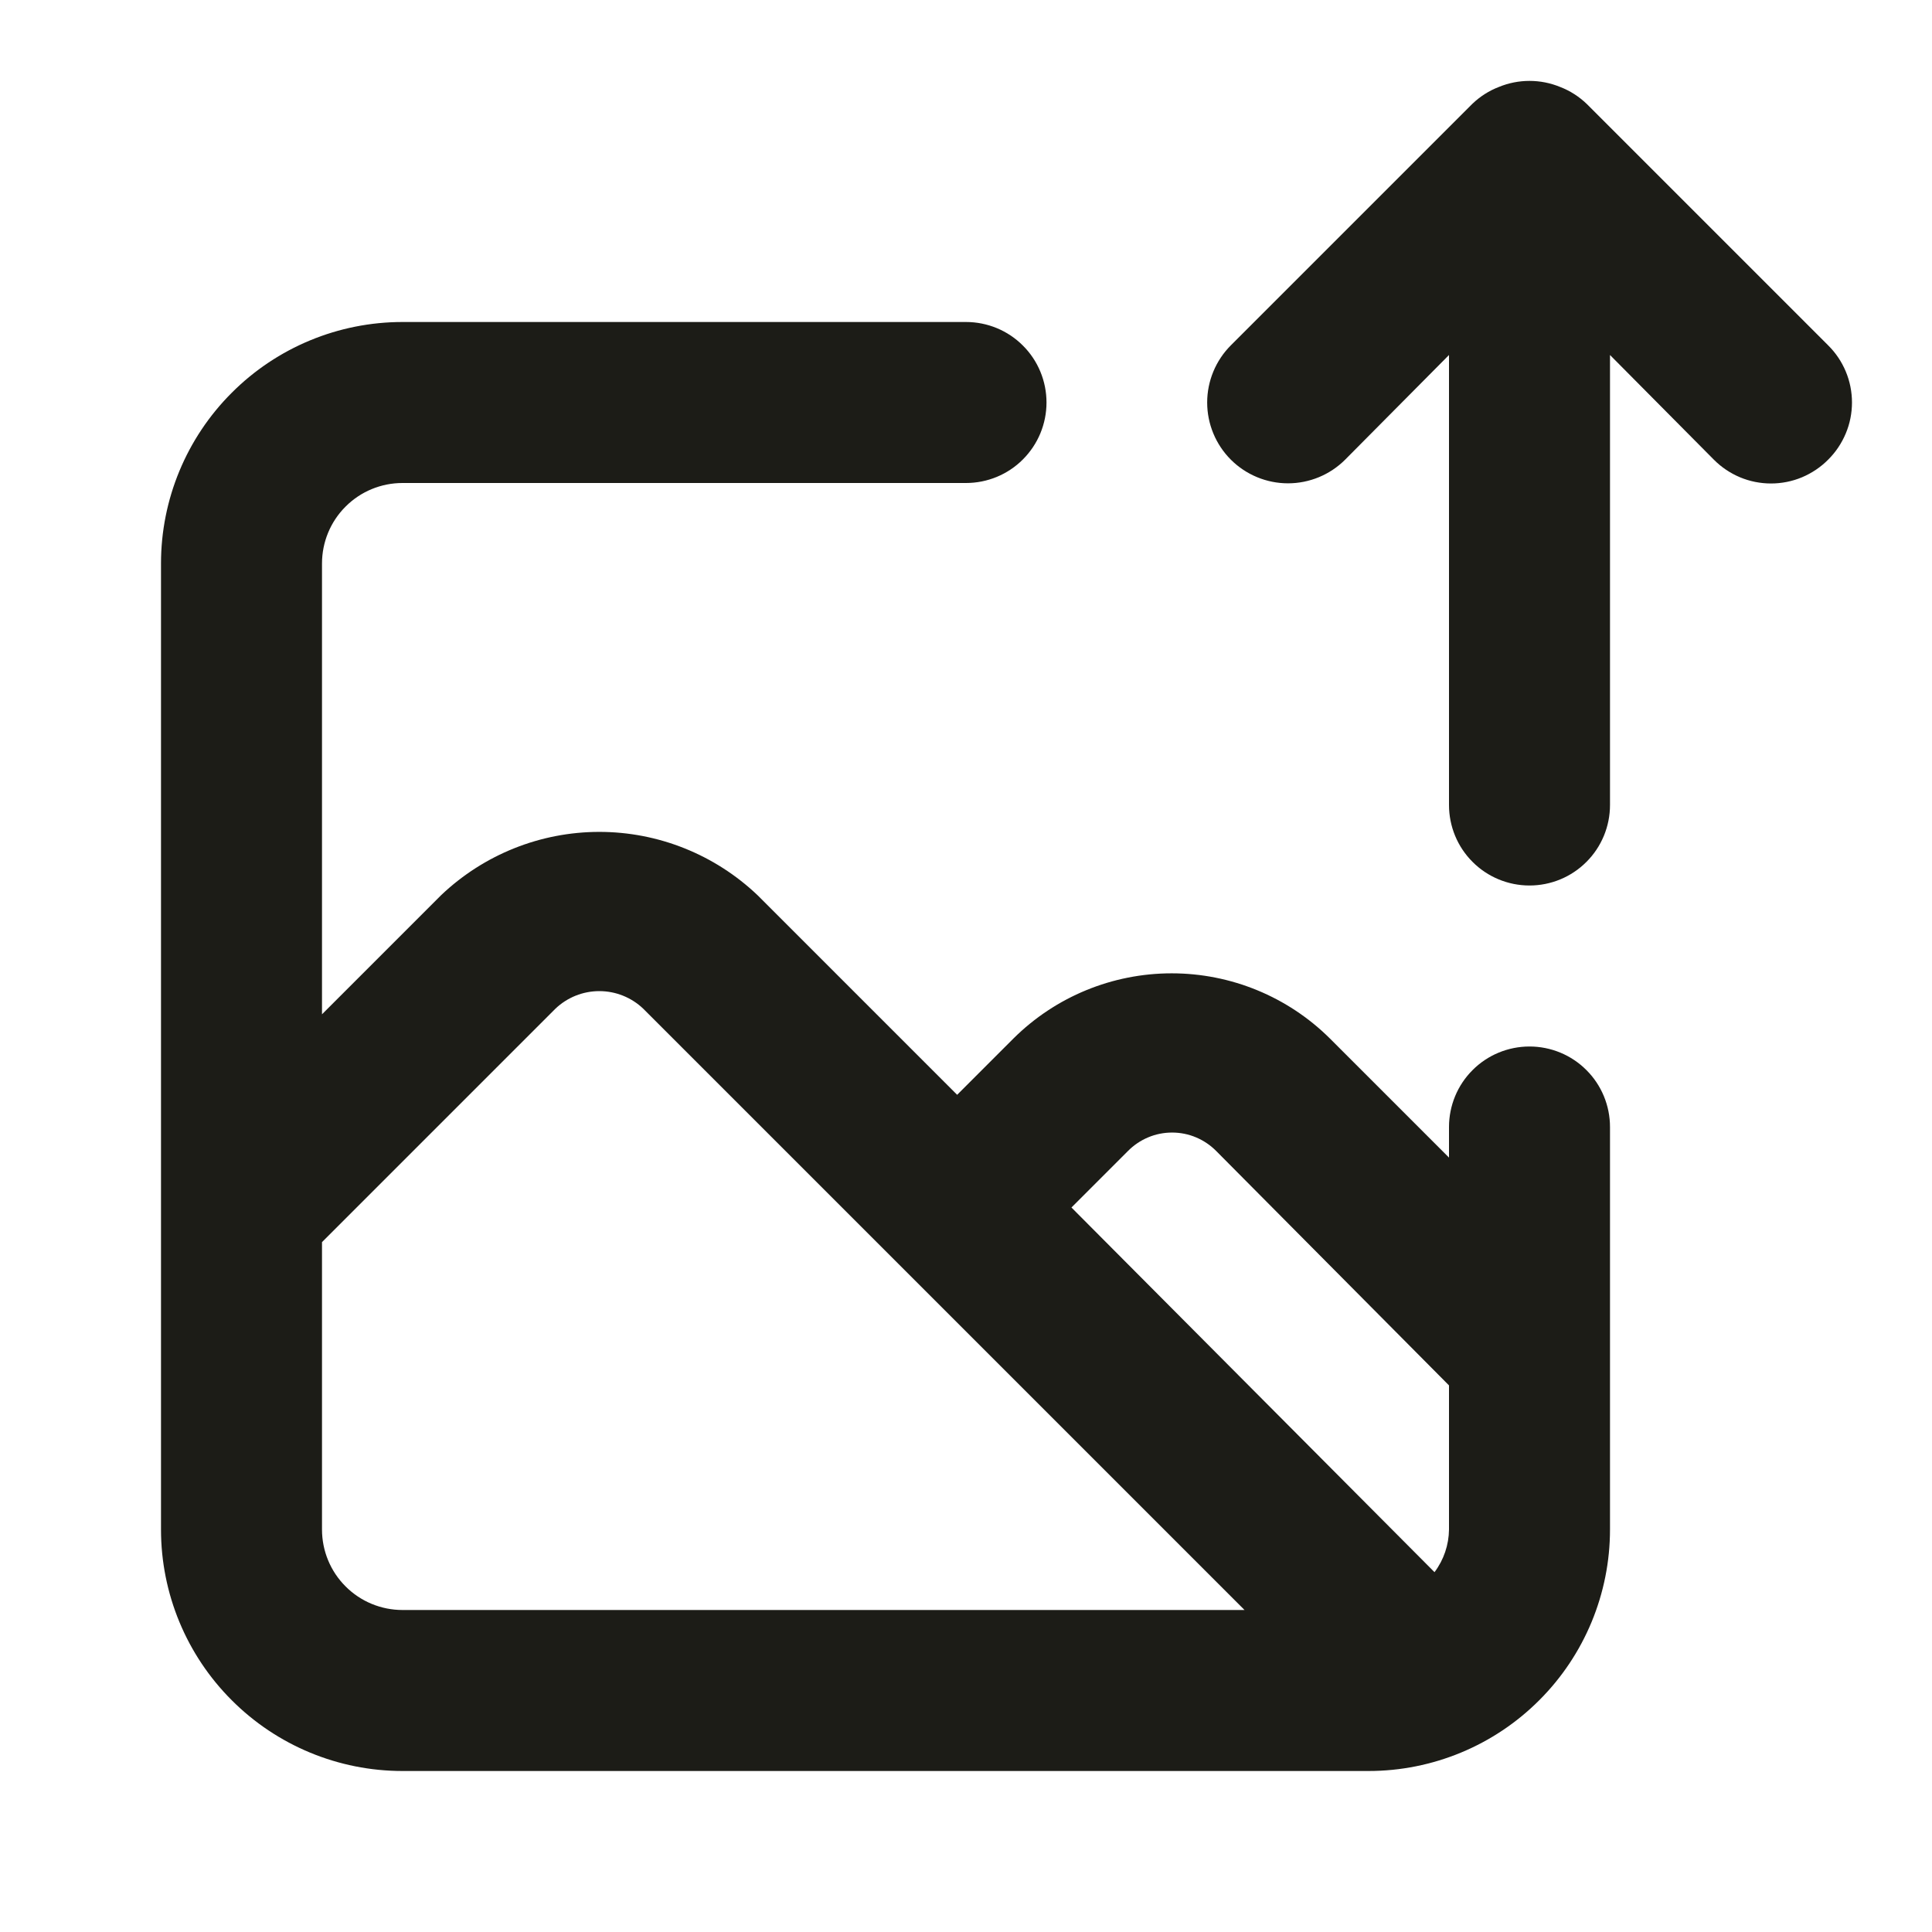
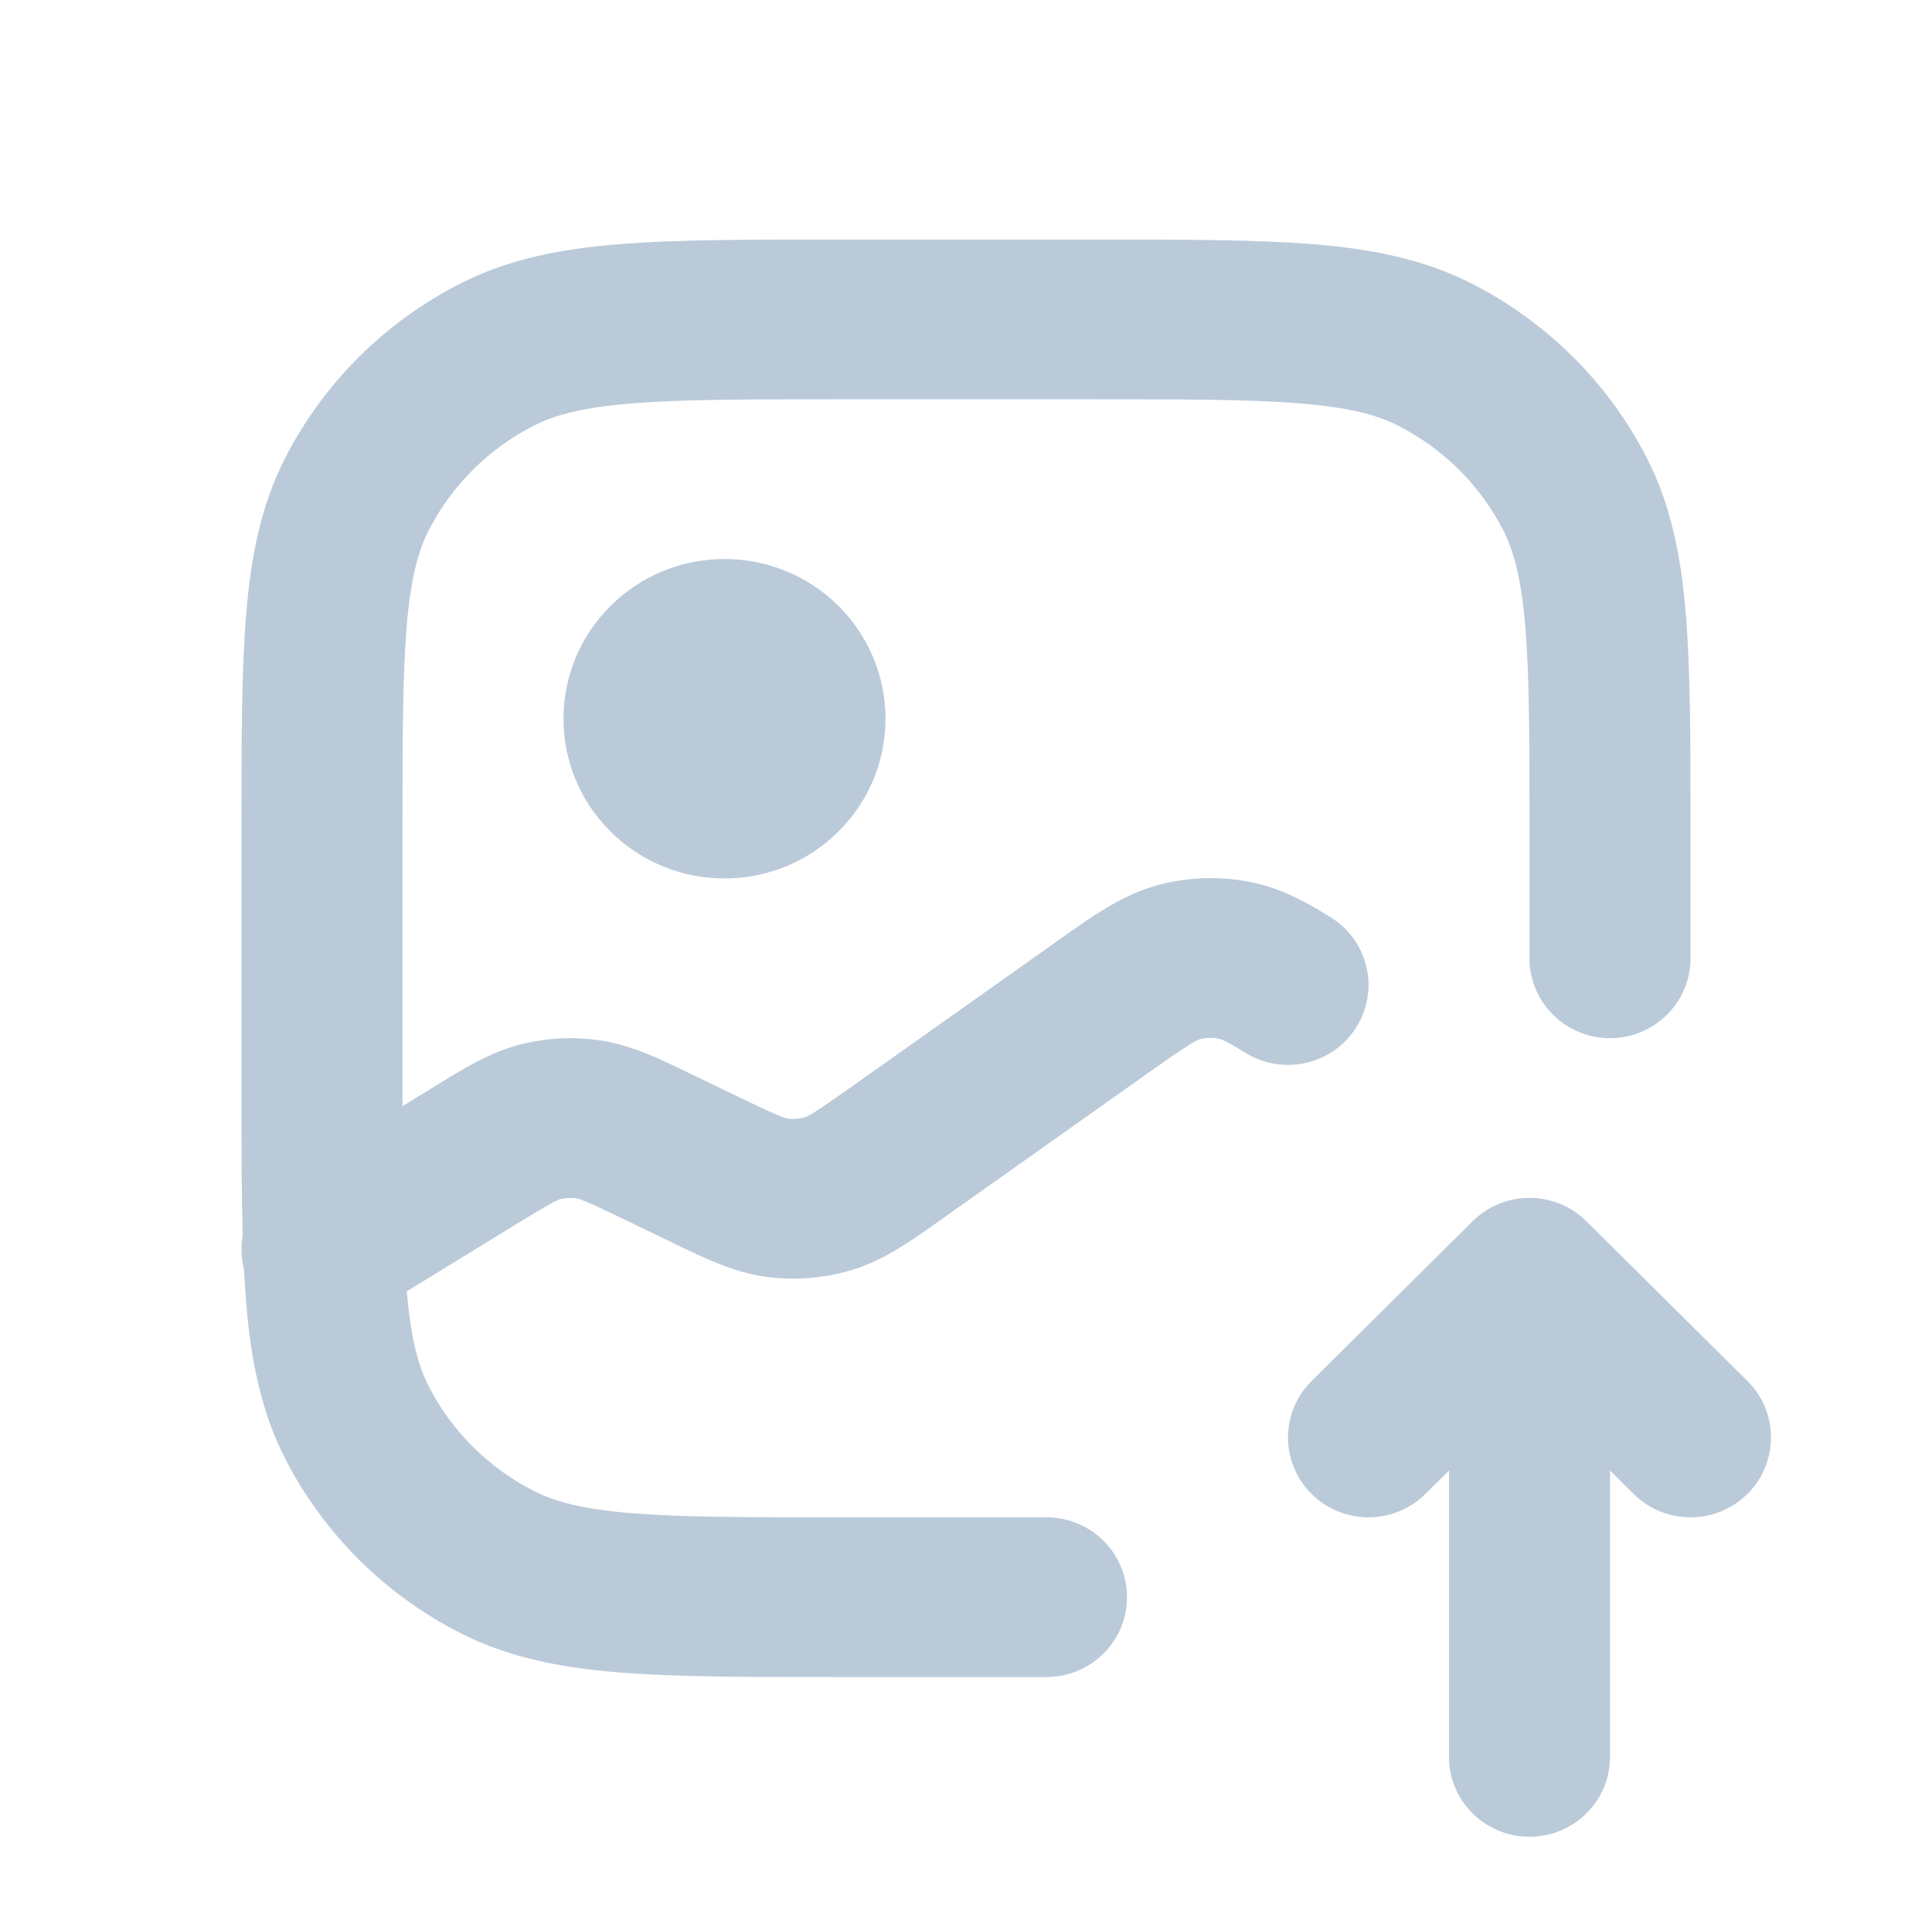
- <svg xmlns="http://www.w3.org/2000/svg" width="24" height="24" viewBox="0 0 24 24" fill="none">
-   <path d="M19 13C18.735 13 18.48 13.105 18.293 13.293C18.105 13.48 18 13.735 18 14V14.38L16.52 12.9C15.997 12.381 15.291 12.091 14.555 12.091C13.819 12.091 13.113 12.381 12.59 12.9L11.89 13.6L9.41 11.12C8.88 10.616 8.177 10.334 7.445 10.334C6.713 10.334 6.01 10.616 5.48 11.12L4 12.6V7C4 6.735 4.105 6.48 4.293 6.293C4.48 6.105 4.735 6 5 6H12C12.265 6 12.52 5.895 12.707 5.707C12.895 5.519 13 5.265 13 5C13 4.735 12.895 4.48 12.707 4.293C12.52 4.105 12.265 4 12 4H5C4.204 4 3.441 4.316 2.879 4.879C2.316 5.441 2 6.204 2 7V19C2 19.796 2.316 20.559 2.879 21.121C3.441 21.684 4.204 22 5 22H17C17.796 22 18.559 21.684 19.121 21.121C19.684 20.559 20 19.796 20 19V14C20 13.735 19.895 13.48 19.707 13.293C19.52 13.105 19.265 13 19 13ZM5 20C4.735 20 4.48 19.895 4.293 19.707C4.105 19.52 4 19.265 4 19V15.43L6.9 12.53C7.047 12.39 7.242 12.312 7.445 12.312C7.648 12.312 7.843 12.39 7.99 12.53L11.16 15.7L15.46 20H5ZM18 19C17.998 19.191 17.935 19.377 17.82 19.53L13.31 15L14.01 14.3C14.082 14.227 14.167 14.169 14.262 14.129C14.356 14.089 14.458 14.069 14.56 14.069C14.662 14.069 14.764 14.089 14.858 14.129C14.953 14.169 15.038 14.227 15.11 14.3L18 17.21V19ZM22.71 4.29L19.71 1.29C19.615 1.199 19.503 1.127 19.38 1.08C19.137 0.98 18.863 0.98 18.62 1.08C18.497 1.127 18.385 1.199 18.29 1.29L15.29 4.29C15.102 4.478 14.996 4.734 14.996 5C14.996 5.266 15.102 5.522 15.29 5.71C15.478 5.898 15.734 6.004 16 6.004C16.266 6.004 16.522 5.898 16.71 5.71L18 4.41V10C18 10.265 18.105 10.52 18.293 10.707C18.48 10.895 18.735 11 19 11C19.265 11 19.52 10.895 19.707 10.707C19.895 10.52 20 10.265 20 10V4.41L21.29 5.71C21.383 5.804 21.494 5.878 21.615 5.929C21.737 5.98 21.868 6.006 22 6.006C22.132 6.006 22.263 5.98 22.385 5.929C22.506 5.878 22.617 5.804 22.71 5.71C22.804 5.617 22.878 5.506 22.929 5.384C22.98 5.263 23.006 5.132 23.006 5C23.006 4.868 22.98 4.737 22.929 4.615C22.878 4.493 22.804 4.383 22.71 4.29Z" fill="#1C1C17" />
+ <svg xmlns="http://www.w3.org/2000/svg" width="122" height="121" viewBox="0 0 122 121" fill="none">
+   <path d="M69.351 15.125H52.649C47.14 15.125 42.696 15.125 39.098 15.416C35.393 15.717 32.139 16.351 29.128 17.872C24.345 20.289 20.457 24.146 18.02 28.889C16.486 31.875 15.847 35.103 15.544 38.777C15.25 42.346 15.25 46.753 15.25 52.218V68.782C15.25 72.27 15.25 75.327 15.326 78.011C15.204 78.705 15.227 79.427 15.408 80.126C15.444 80.856 15.489 81.554 15.544 82.223C15.847 85.897 16.486 89.125 18.02 92.111C20.457 96.854 24.345 100.711 29.128 103.127C32.139 104.649 35.393 105.283 39.098 105.584C42.696 105.875 47.139 105.875 52.648 105.875H66.083C68.891 105.875 71.167 103.618 71.167 100.833C71.167 98.049 68.891 95.792 66.083 95.792H52.867C47.089 95.792 43.061 95.788 39.926 95.534C36.849 95.284 35.082 94.82 33.743 94.143C30.874 92.693 28.541 90.379 27.079 87.533C26.406 86.223 25.941 84.499 25.687 81.523L32.543 77.318C34.907 75.868 35.192 75.757 35.39 75.707C35.721 75.622 36.067 75.605 36.405 75.656C36.606 75.686 36.901 75.768 39.4 76.975L42.086 78.271L42.542 78.492C44.446 79.415 46.359 80.343 48.433 80.615C50.243 80.851 52.082 80.698 53.827 80.166C55.827 79.557 57.557 78.326 59.279 77.101L59.692 76.808L72.429 67.789C75.207 65.821 75.561 65.666 75.792 65.605C76.186 65.501 76.599 65.492 76.997 65.58C77.049 65.591 77.341 65.655 78.635 66.459C81.015 67.938 84.151 67.223 85.642 64.863C87.132 62.504 86.412 59.392 84.033 57.914C82.624 57.039 81.076 56.149 79.199 55.736C77.208 55.298 75.14 55.342 73.17 55.863C70.908 56.462 68.948 57.856 66.995 59.246L66.522 59.582L53.785 68.602C51.349 70.327 51.047 70.465 50.84 70.528C50.491 70.634 50.123 70.665 49.761 70.618C49.547 70.59 49.226 70.503 46.535 69.204L43.849 67.908L43.426 67.703C41.654 66.844 39.872 65.979 37.933 65.687C36.241 65.432 34.514 65.518 32.857 65.941C30.958 66.426 29.272 67.464 27.596 68.496L27.197 68.742L25.417 69.833C25.417 69.421 25.417 68.999 25.417 68.567V52.433C25.417 46.703 25.421 42.708 25.677 39.599C25.928 36.547 26.397 34.794 27.079 33.467C28.541 30.621 30.874 28.307 33.743 26.857C35.082 26.18 36.849 25.716 39.926 25.466C43.061 25.212 47.089 25.208 52.867 25.208H69.133C74.911 25.208 78.939 25.212 82.074 25.466C85.151 25.716 86.918 26.18 88.257 26.857C91.126 28.307 93.459 30.621 94.921 33.467C95.603 34.794 96.072 36.547 96.323 39.599C96.579 42.708 96.583 46.703 96.583 52.433V60.5C96.583 63.284 98.859 65.542 101.667 65.542C104.474 65.542 106.75 63.284 106.75 60.5V52.217C106.75 46.754 106.75 42.346 106.456 38.777C106.153 35.103 105.514 31.875 103.98 28.889C101.543 24.146 97.655 20.289 92.872 17.872C89.862 16.351 86.607 15.717 82.902 15.416C79.304 15.125 74.86 15.125 69.351 15.125Z" fill="#BACAD9" />
+   <path d="M45.75 55.458C51.365 55.458 55.917 50.944 55.917 45.375C55.917 39.806 51.365 35.292 45.75 35.292C40.135 35.292 35.583 39.806 35.583 45.375C35.583 50.944 40.135 55.458 45.75 55.458Z" fill="#BACAD9" />
+   <path d="M82.822 87.185L92.989 77.102C94.974 75.133 98.193 75.133 100.178 77.102L110.344 87.185C112.33 89.154 112.33 92.346 110.344 94.315C108.359 96.284 105.141 96.284 103.156 94.315L101.667 92.838V110.917C101.667 113.701 99.391 115.958 96.583 115.958C93.776 115.958 91.5 113.701 91.5 110.917V92.838L90.011 94.315C88.026 96.284 84.807 96.284 82.822 94.315C80.837 92.346 80.837 89.154 82.822 87.185Z" fill="#BACAD9" />
</svg>
